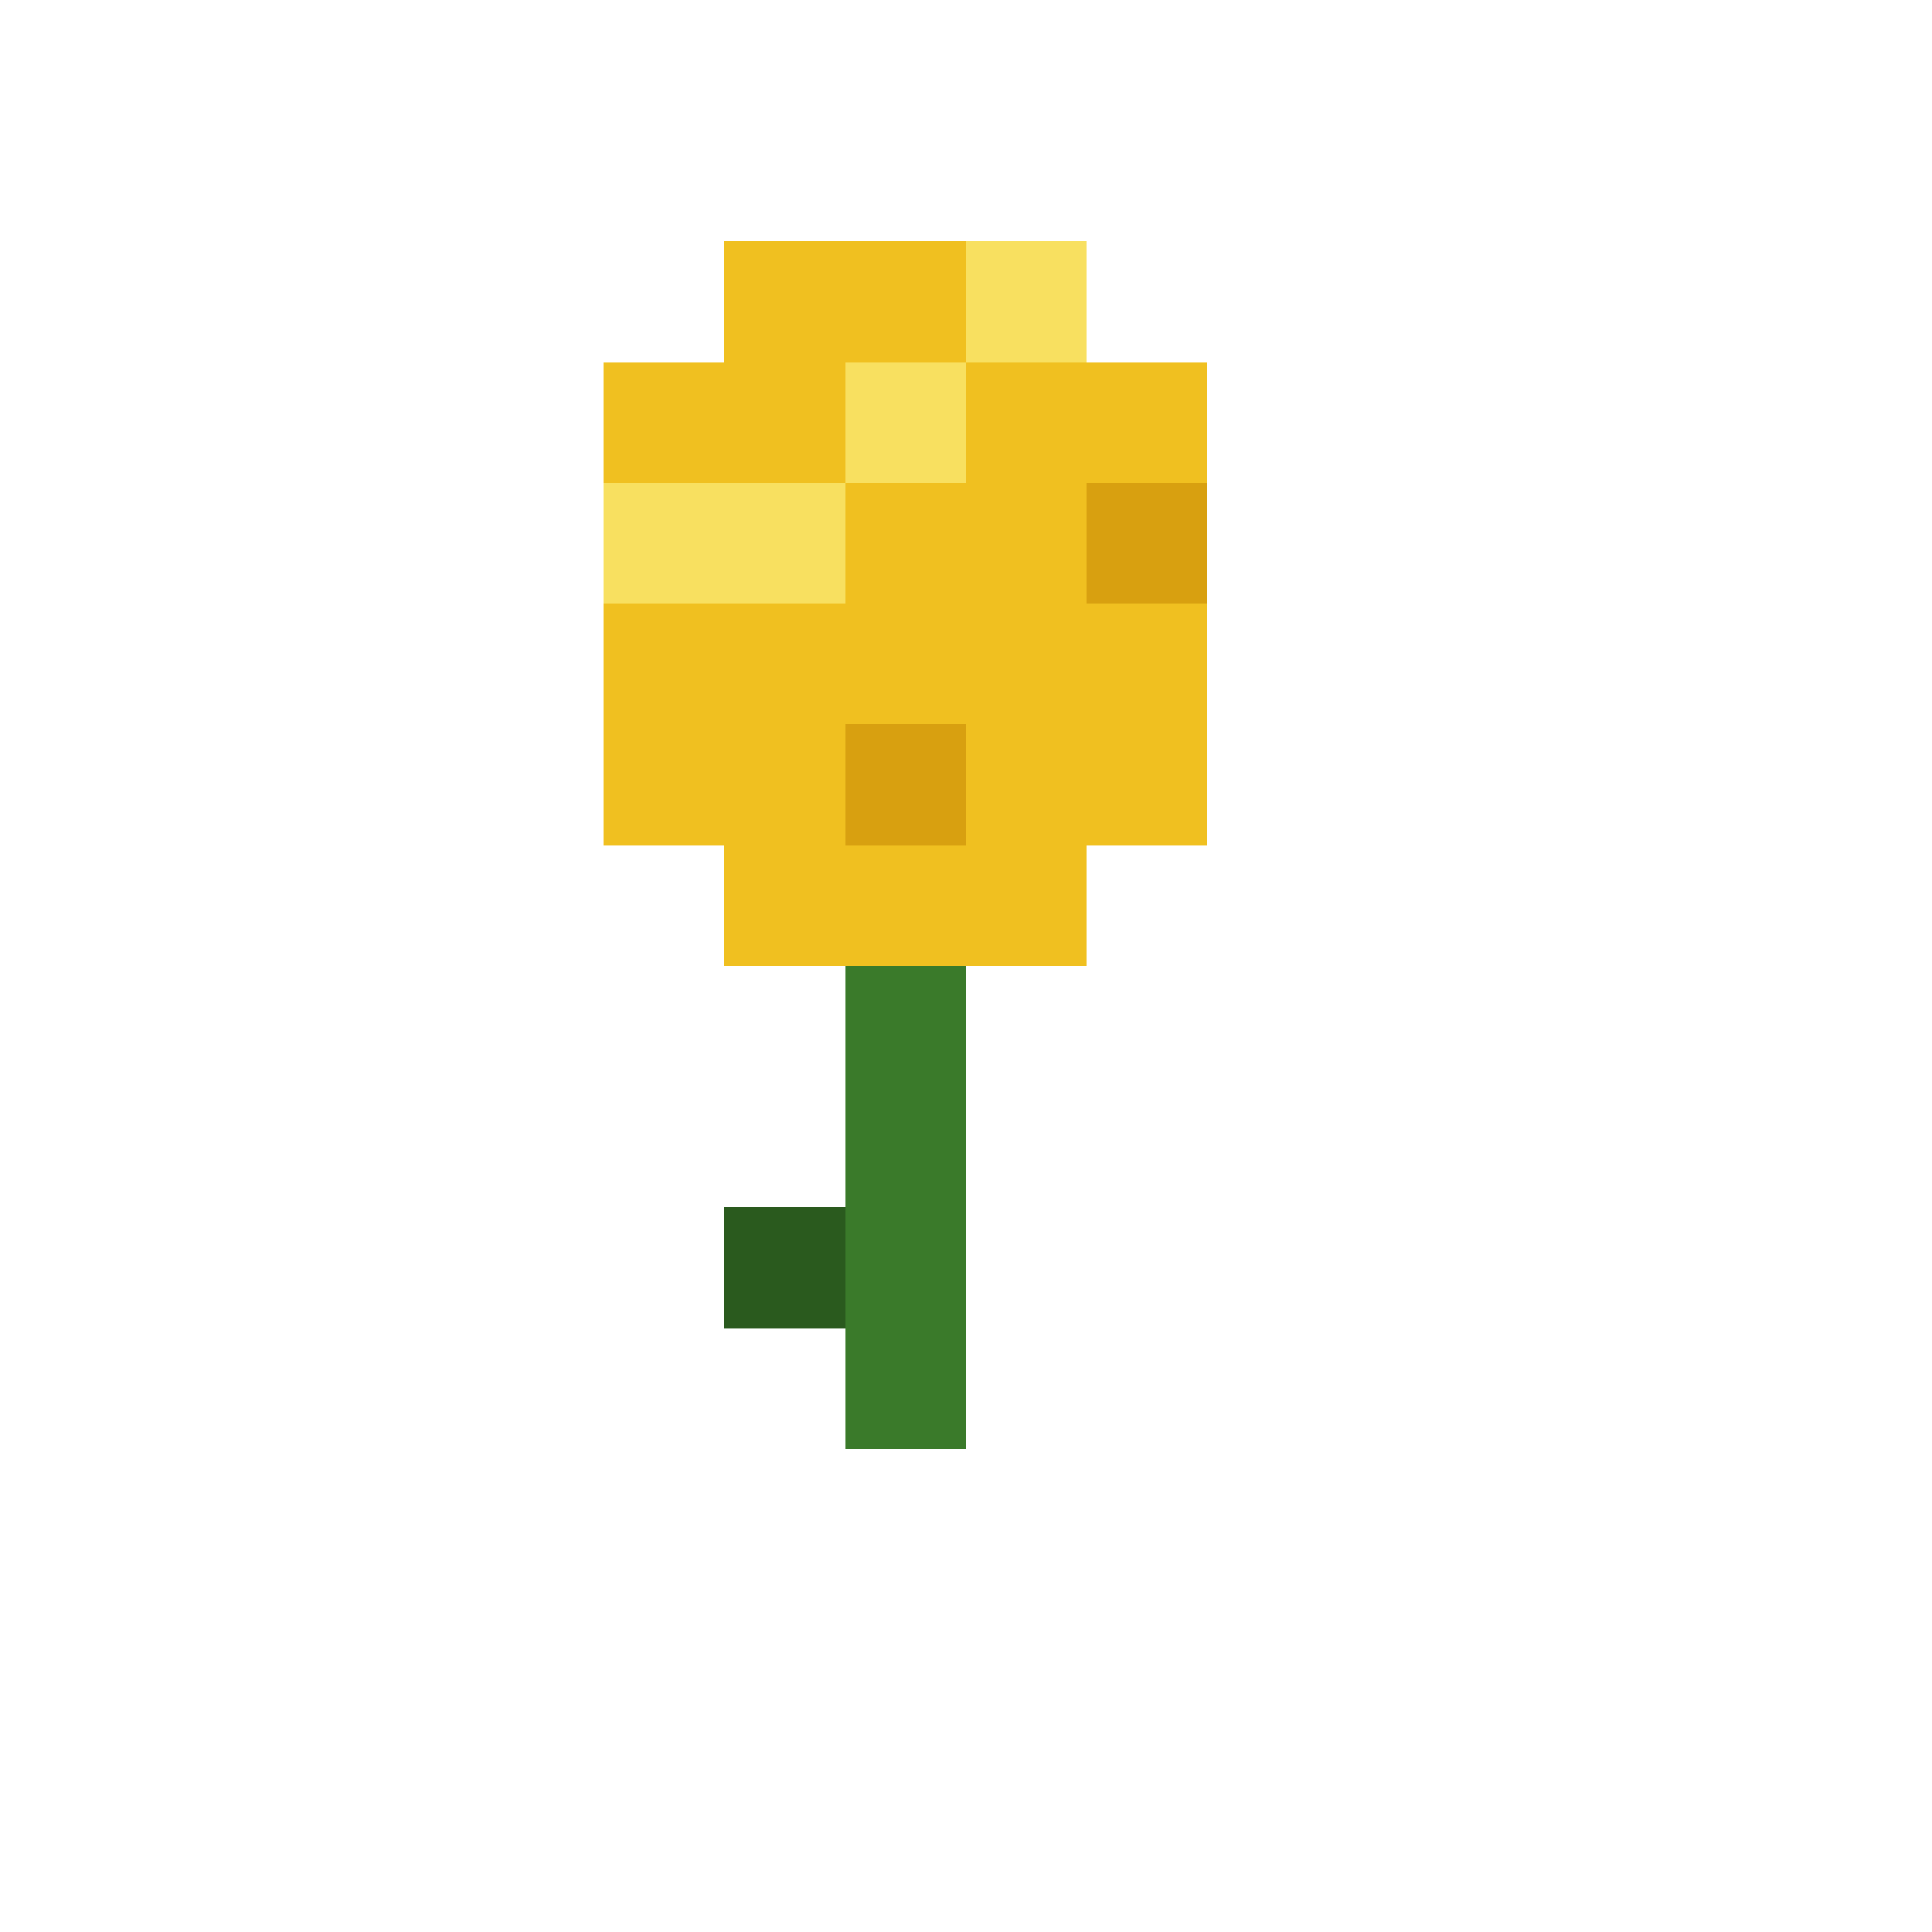
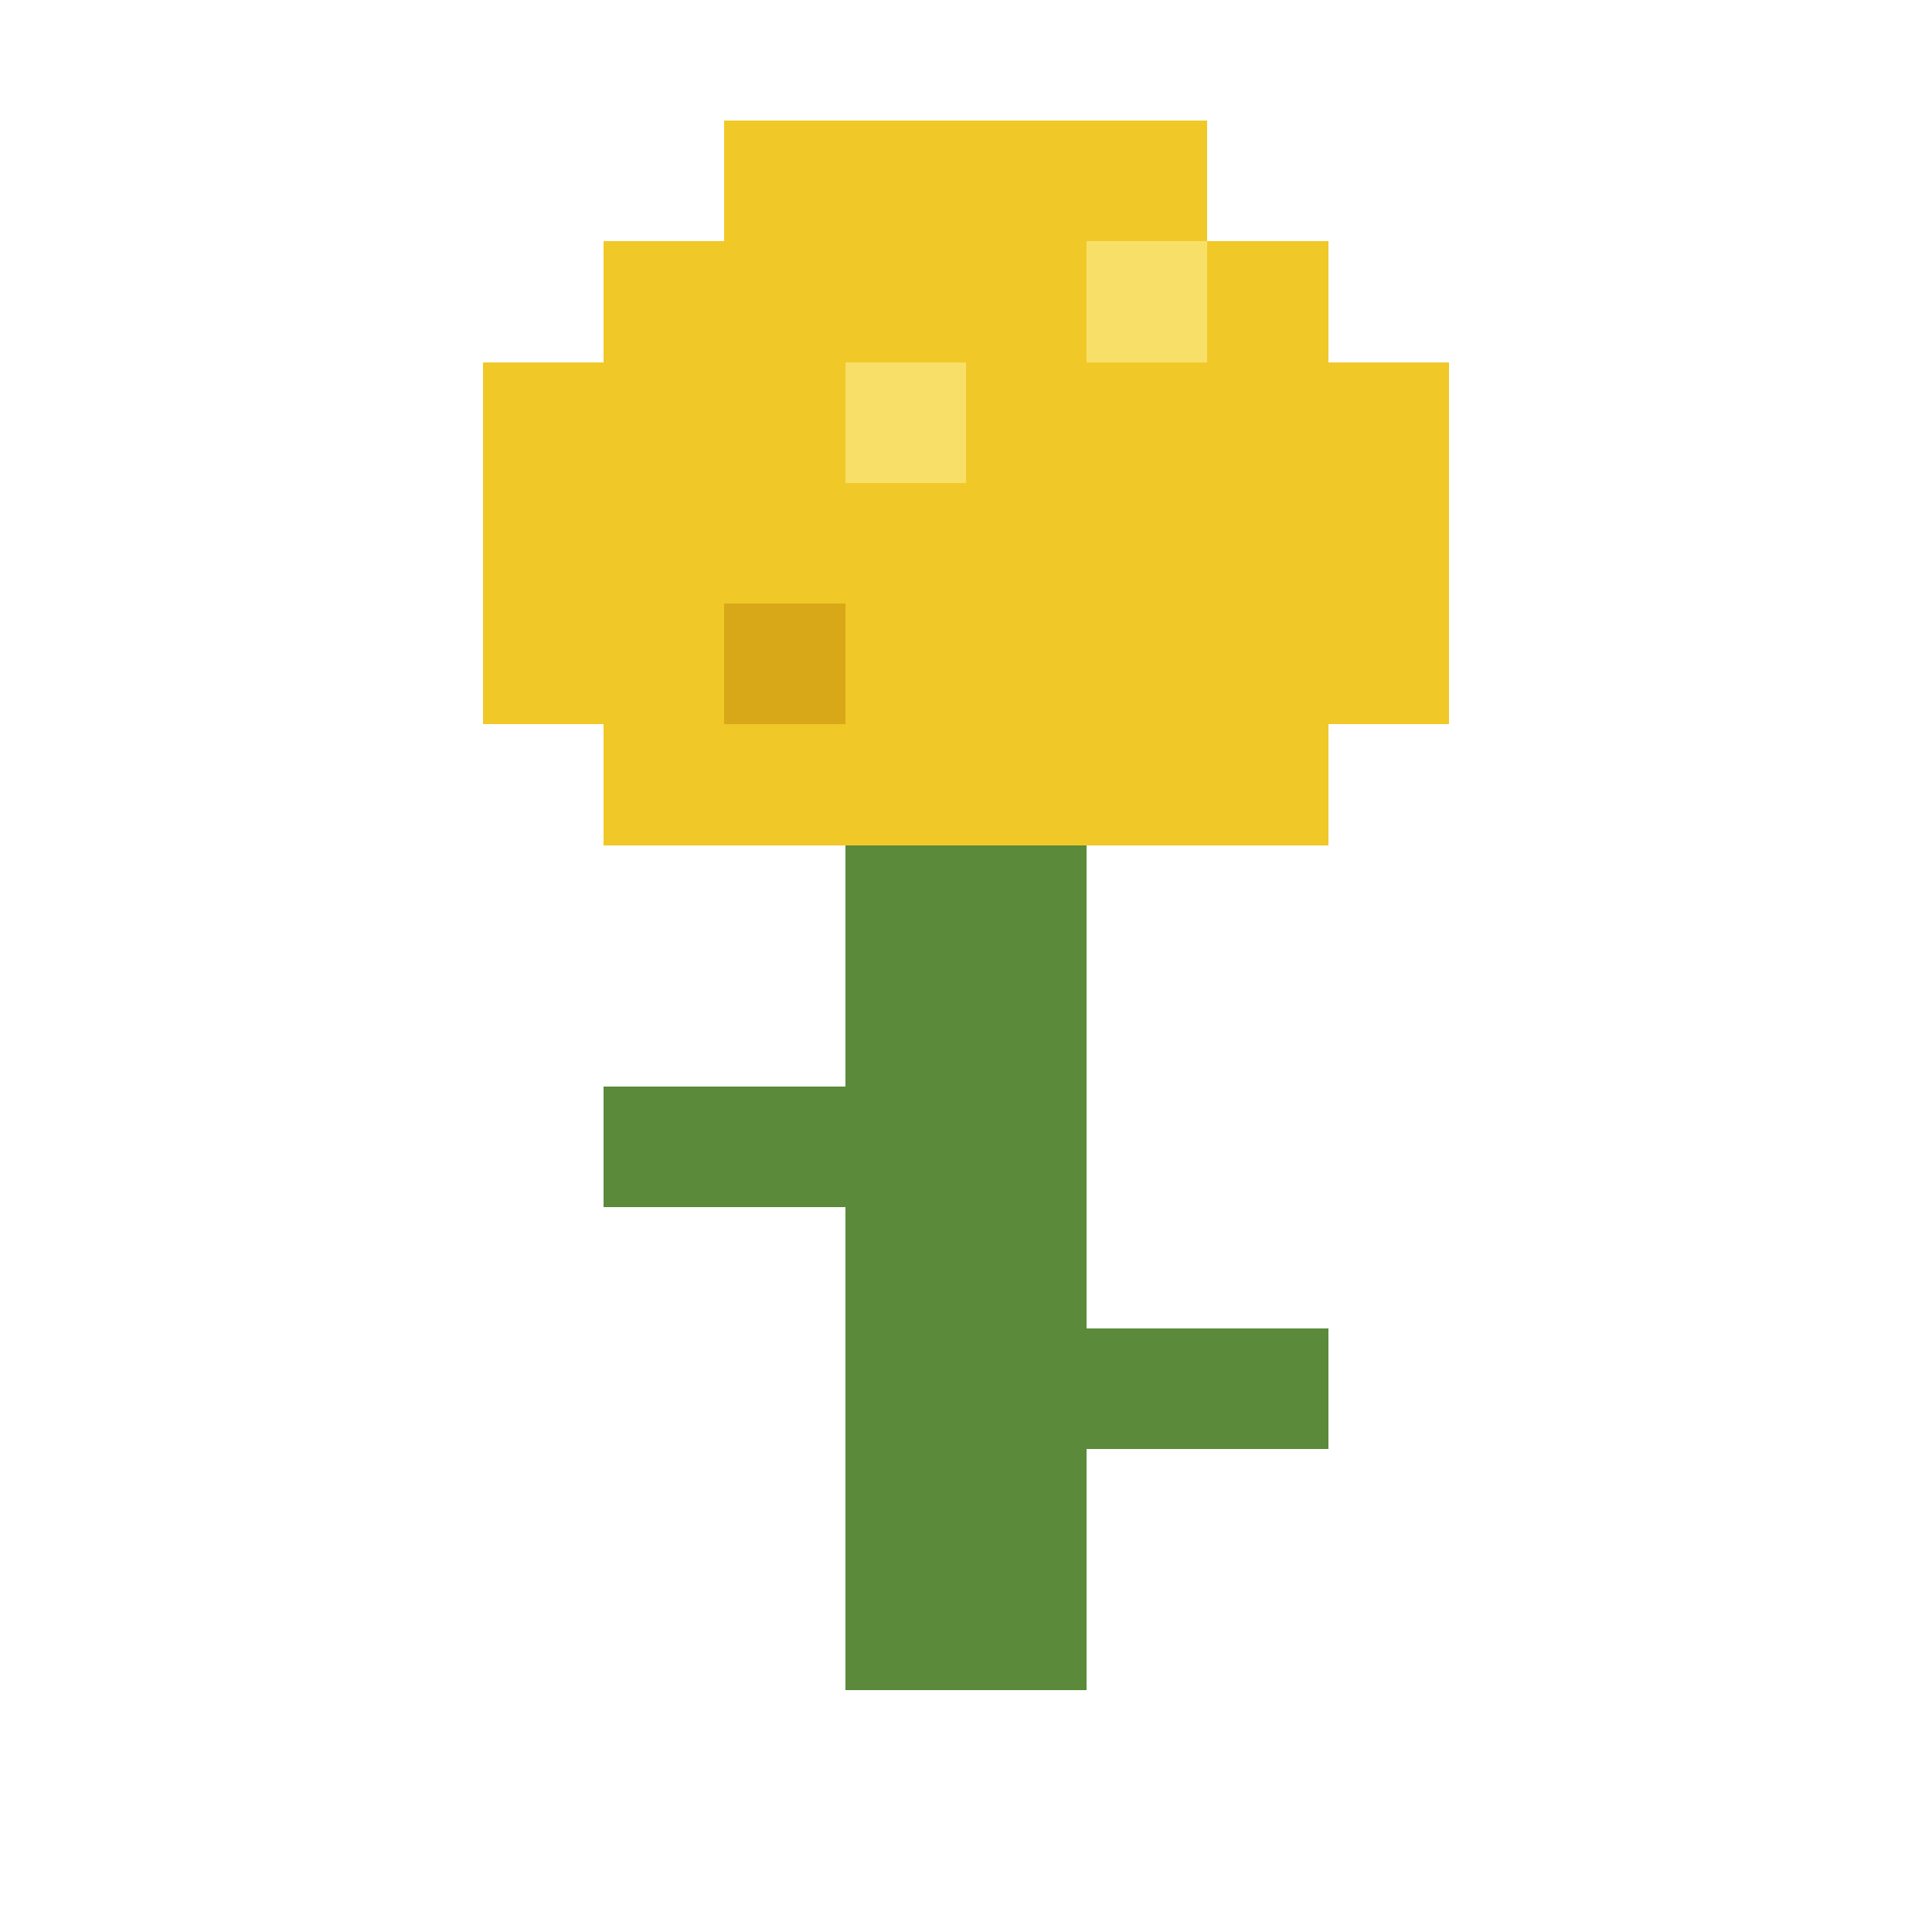
<svg xmlns="http://www.w3.org/2000/svg" viewBox="0 0 16 16" shape-rendering="crispEdges">
-   <rect x="6" y="2" width="1" height="1" fill="#f0c020" />
-   <rect x="7" y="2" width="1" height="1" fill="#f0c020" />
-   <rect x="8" y="2" width="1" height="1" fill="#f8e060" />
-   <rect x="5" y="3" width="1" height="1" fill="#f0c020" />
-   <rect x="6" y="3" width="1" height="1" fill="#f0c020" />
-   <rect x="7" y="3" width="1" height="1" fill="#f8e060" />
-   <rect x="8" y="3" width="1" height="1" fill="#f0c020" />
-   <rect x="9" y="3" width="1" height="1" fill="#f0c020" />
-   <rect x="5" y="4" width="1" height="1" fill="#f8e060" />
-   <rect x="6" y="4" width="1" height="1" fill="#f8e060" />
-   <rect x="7" y="4" width="1" height="1" fill="#f0c020" />
-   <rect x="8" y="4" width="1" height="1" fill="#f0c020" />
-   <rect x="9" y="4" width="1" height="1" fill="#d8a010" />
-   <rect x="5" y="5" width="1" height="1" fill="#f0c020" />
-   <rect x="6" y="5" width="1" height="1" fill="#f0c020" />
-   <rect x="7" y="5" width="1" height="1" fill="#f0c020" />
-   <rect x="8" y="5" width="1" height="1" fill="#f0c020" />
-   <rect x="9" y="5" width="1" height="1" fill="#f0c020" />
-   <rect x="5" y="6" width="1" height="1" fill="#f0c020" />
-   <rect x="6" y="6" width="1" height="1" fill="#f0c020" />
-   <rect x="7" y="6" width="1" height="1" fill="#d8a010" />
-   <rect x="8" y="6" width="1" height="1" fill="#f0c020" />
-   <rect x="9" y="6" width="1" height="1" fill="#f0c020" />
-   <rect x="6" y="7" width="1" height="1" fill="#f0c020" />
-   <rect x="7" y="7" width="1" height="1" fill="#f0c020" />
-   <rect x="8" y="7" width="1" height="1" fill="#f0c020" />
-   <rect x="7" y="8" width="1" height="1" fill="#3a7a2a" />
-   <rect x="7" y="9" width="1" height="1" fill="#3a7a2a" />
-   <rect x="6" y="10" width="1" height="1" fill="#2a5a1e" />
-   <rect x="7" y="10" width="1" height="1" fill="#3a7a2a" />
-   <rect x="7" y="11" width="1" height="1" fill="#3a7a2a" />
+   <rect x="6" y="1" width="1" height="1" fill="#f0c828" />
+   <rect x="7" y="1" width="1" height="1" fill="#f0c828" />
+   <rect x="8" y="1" width="1" height="1" fill="#f0c828" />
+   <rect x="9" y="1" width="1" height="1" fill="#f0c828" />
+   <rect x="5" y="2" width="1" height="1" fill="#f0c828" />
+   <rect x="6" y="2" width="1" height="1" fill="#f0c828" />
+   <rect x="7" y="2" width="1" height="1" fill="#f0c828" />
+   <rect x="8" y="2" width="1" height="1" fill="#f0c828" />
+   <rect x="9" y="2" width="1" height="1" fill="#f8e068" />
+   <rect x="10" y="2" width="1" height="1" fill="#f0c828" />
+   <rect x="4" y="3" width="1" height="1" fill="#f0c828" />
+   <rect x="5" y="3" width="1" height="1" fill="#f0c828" />
+   <rect x="6" y="3" width="1" height="1" fill="#f0c828" />
+   <rect x="7" y="3" width="1" height="1" fill="#f8e068" />
+   <rect x="8" y="3" width="1" height="1" fill="#f0c828" />
+   <rect x="9" y="3" width="1" height="1" fill="#f0c828" />
+   <rect x="10" y="3" width="1" height="1" fill="#f0c828" />
+   <rect x="11" y="3" width="1" height="1" fill="#f0c828" />
+   <rect x="4" y="4" width="1" height="1" fill="#f0c828" />
+   <rect x="5" y="4" width="1" height="1" fill="#f0c828" />
+   <rect x="6" y="4" width="1" height="1" fill="#f0c828" />
+   <rect x="7" y="4" width="1" height="1" fill="#f0c828" />
+   <rect x="8" y="4" width="1" height="1" fill="#f0c828" />
+   <rect x="9" y="4" width="1" height="1" fill="#f0c828" />
+   <rect x="10" y="4" width="1" height="1" fill="#f0c828" />
+   <rect x="11" y="4" width="1" height="1" fill="#f0c828" />
+   <rect x="4" y="5" width="1" height="1" fill="#f0c828" />
+   <rect x="5" y="5" width="1" height="1" fill="#f0c828" />
+   <rect x="6" y="5" width="1" height="1" fill="#d8a818" />
+   <rect x="7" y="5" width="1" height="1" fill="#f0c828" />
+   <rect x="8" y="5" width="1" height="1" fill="#f0c828" />
+   <rect x="9" y="5" width="1" height="1" fill="#f0c828" />
+   <rect x="10" y="5" width="1" height="1" fill="#f0c828" />
+   <rect x="11" y="5" width="1" height="1" fill="#f0c828" />
+   <rect x="5" y="6" width="1" height="1" fill="#f0c828" />
+   <rect x="6" y="6" width="1" height="1" fill="#f0c828" />
+   <rect x="7" y="6" width="1" height="1" fill="#f0c828" />
+   <rect x="8" y="6" width="1" height="1" fill="#f0c828" />
+   <rect x="9" y="6" width="1" height="1" fill="#f0c828" />
+   <rect x="10" y="6" width="1" height="1" fill="#f0c828" />
+   <rect x="7" y="7" width="1" height="1" fill="#5a8a3a" />
+   <rect x="8" y="7" width="1" height="1" fill="#5a8a3a" />
+   <rect x="7" y="8" width="1" height="1" fill="#5a8a3a" />
+   <rect x="8" y="8" width="1" height="1" fill="#5a8a3a" />
+   <rect x="5" y="9" width="1" height="1" fill="#5a8a3a" />
+   <rect x="6" y="9" width="1" height="1" fill="#5a8a3a" />
+   <rect x="7" y="9" width="1" height="1" fill="#5a8a3a" />
+   <rect x="8" y="9" width="1" height="1" fill="#5a8a3a" />
+   <rect x="7" y="10" width="1" height="1" fill="#5a8a3a" />
+   <rect x="8" y="10" width="1" height="1" fill="#5a8a3a" />
+   <rect x="7" y="11" width="1" height="1" fill="#5a8a3a" />
+   <rect x="8" y="11" width="1" height="1" fill="#5a8a3a" />
+   <rect x="9" y="11" width="1" height="1" fill="#5a8a3a" />
+   <rect x="10" y="11" width="1" height="1" fill="#5a8a3a" />
+   <rect x="7" y="12" width="1" height="1" fill="#5a8a3a" />
+   <rect x="8" y="12" width="1" height="1" fill="#5a8a3a" />
+   <rect x="7" y="13" width="1" height="1" fill="#5a8a3a" />
+   <rect x="8" y="13" width="1" height="1" fill="#5a8a3a" />
</svg>
